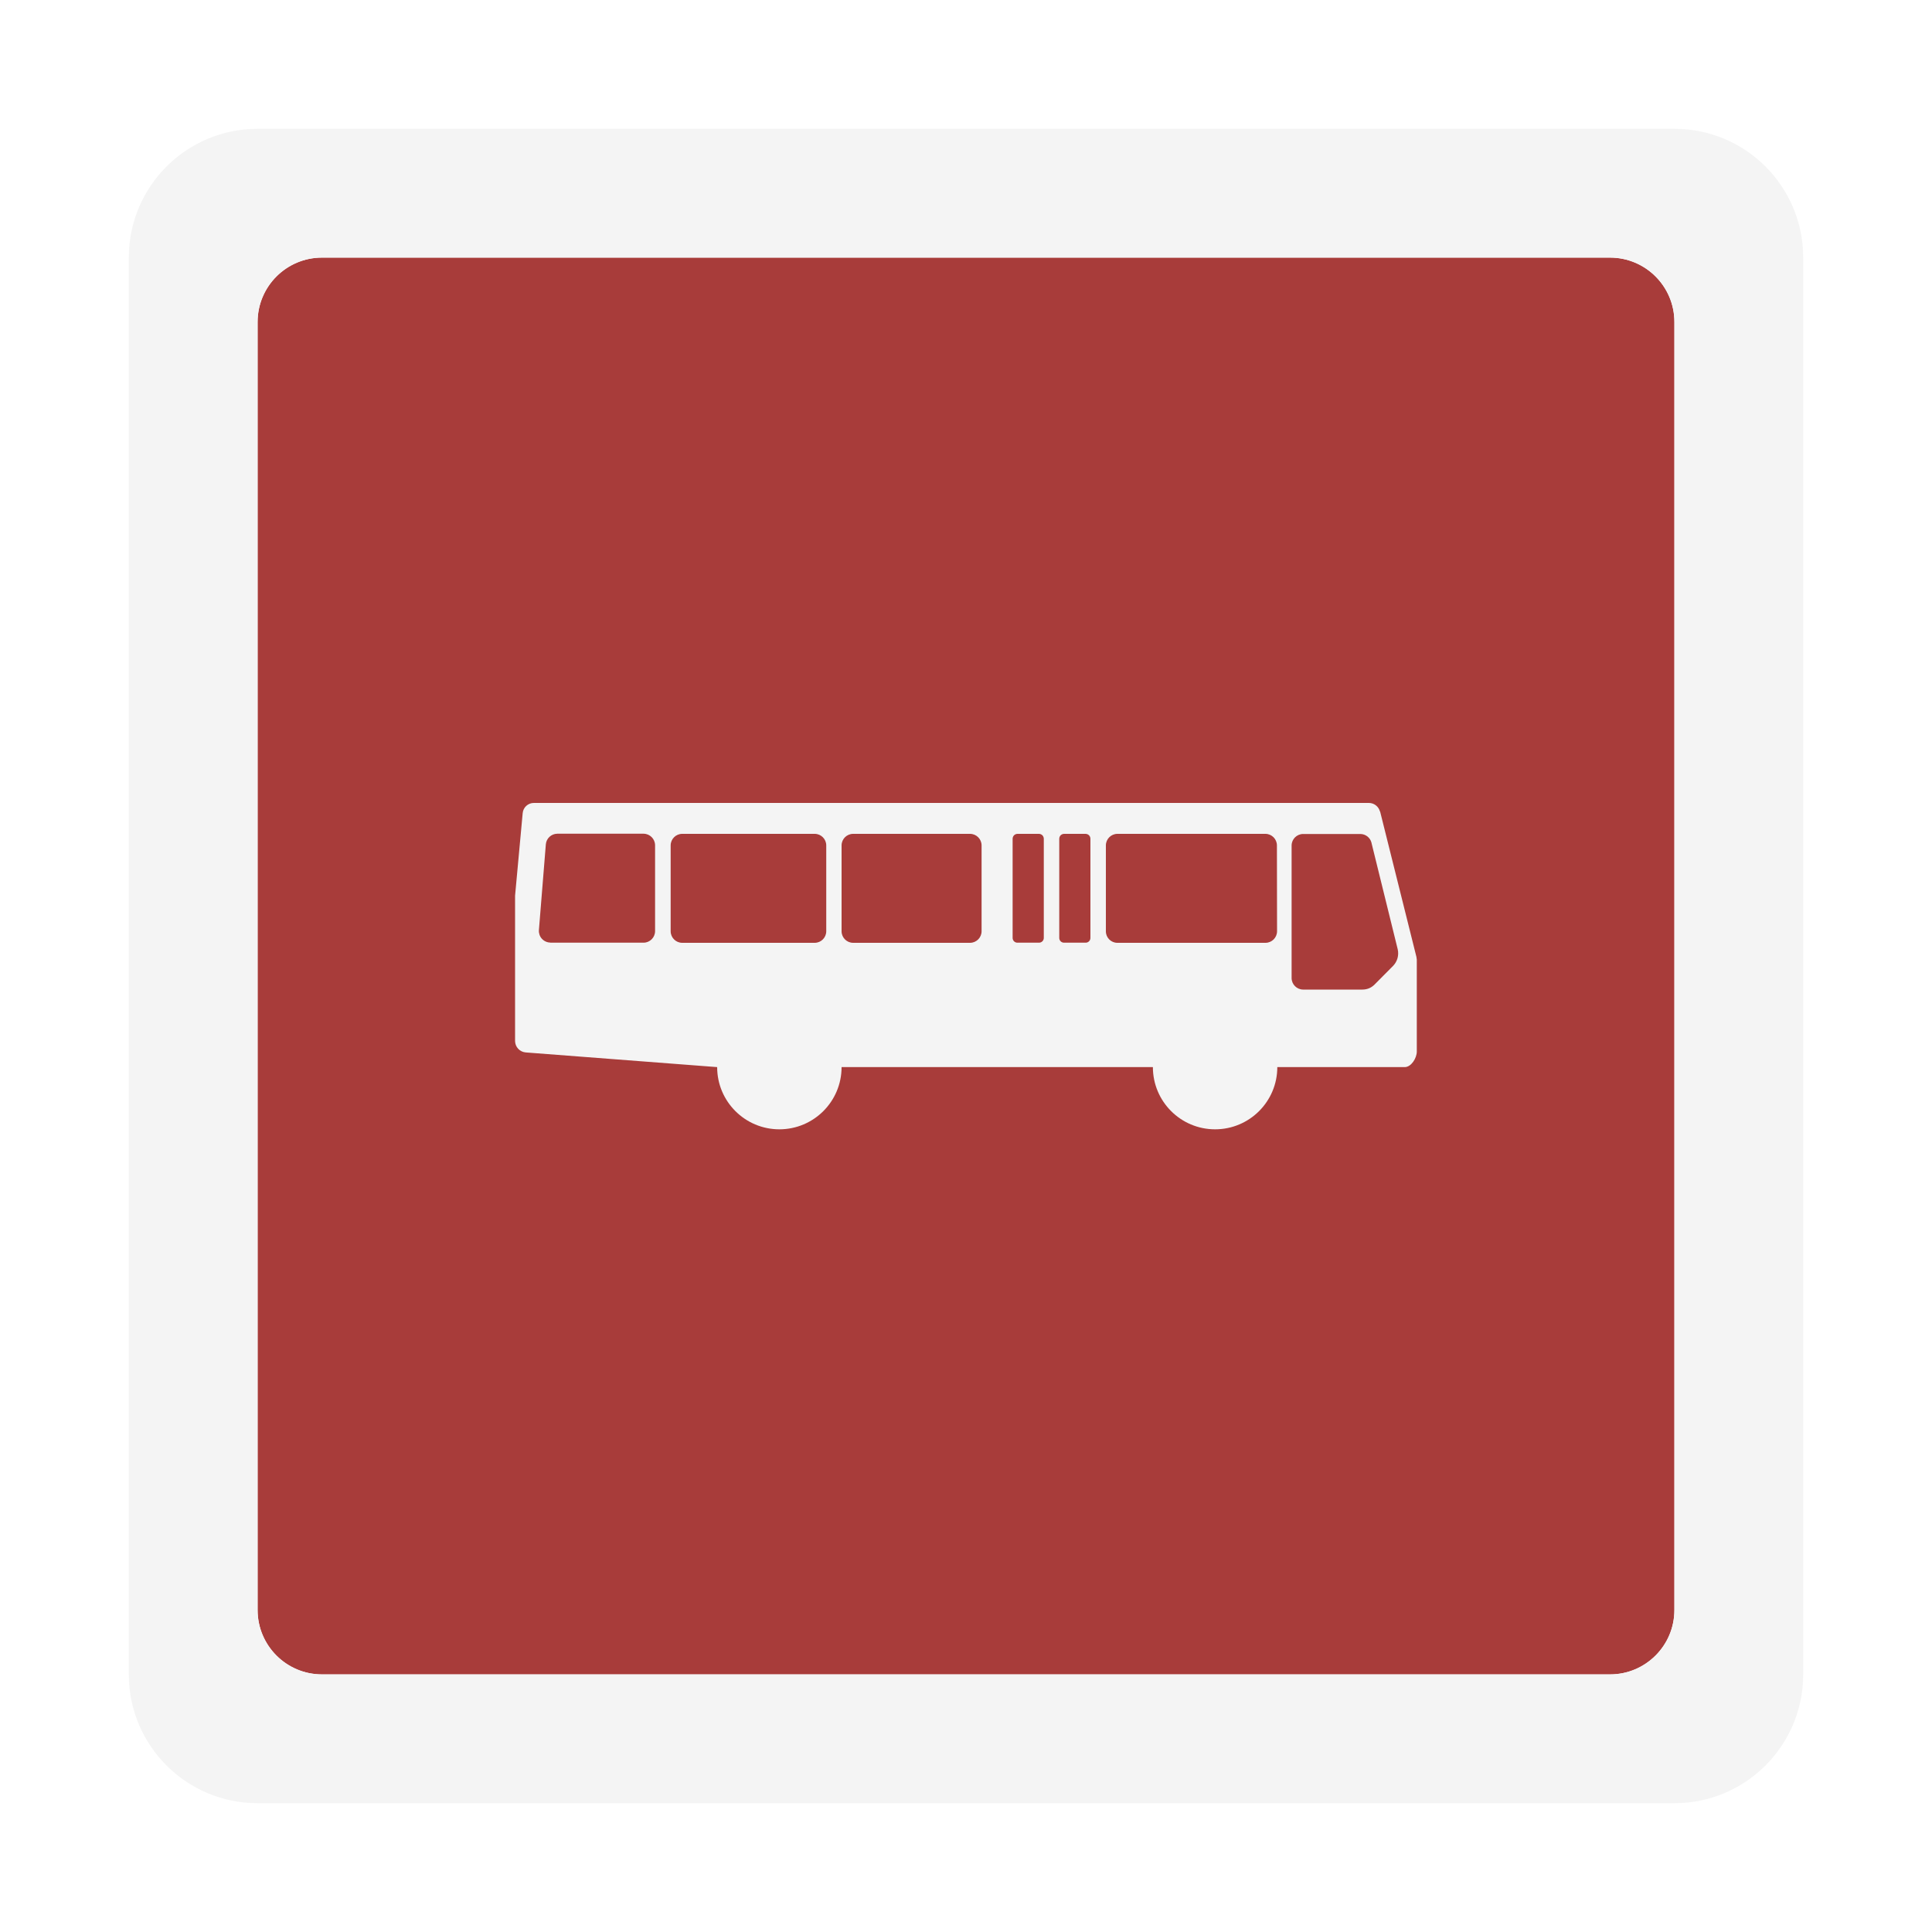
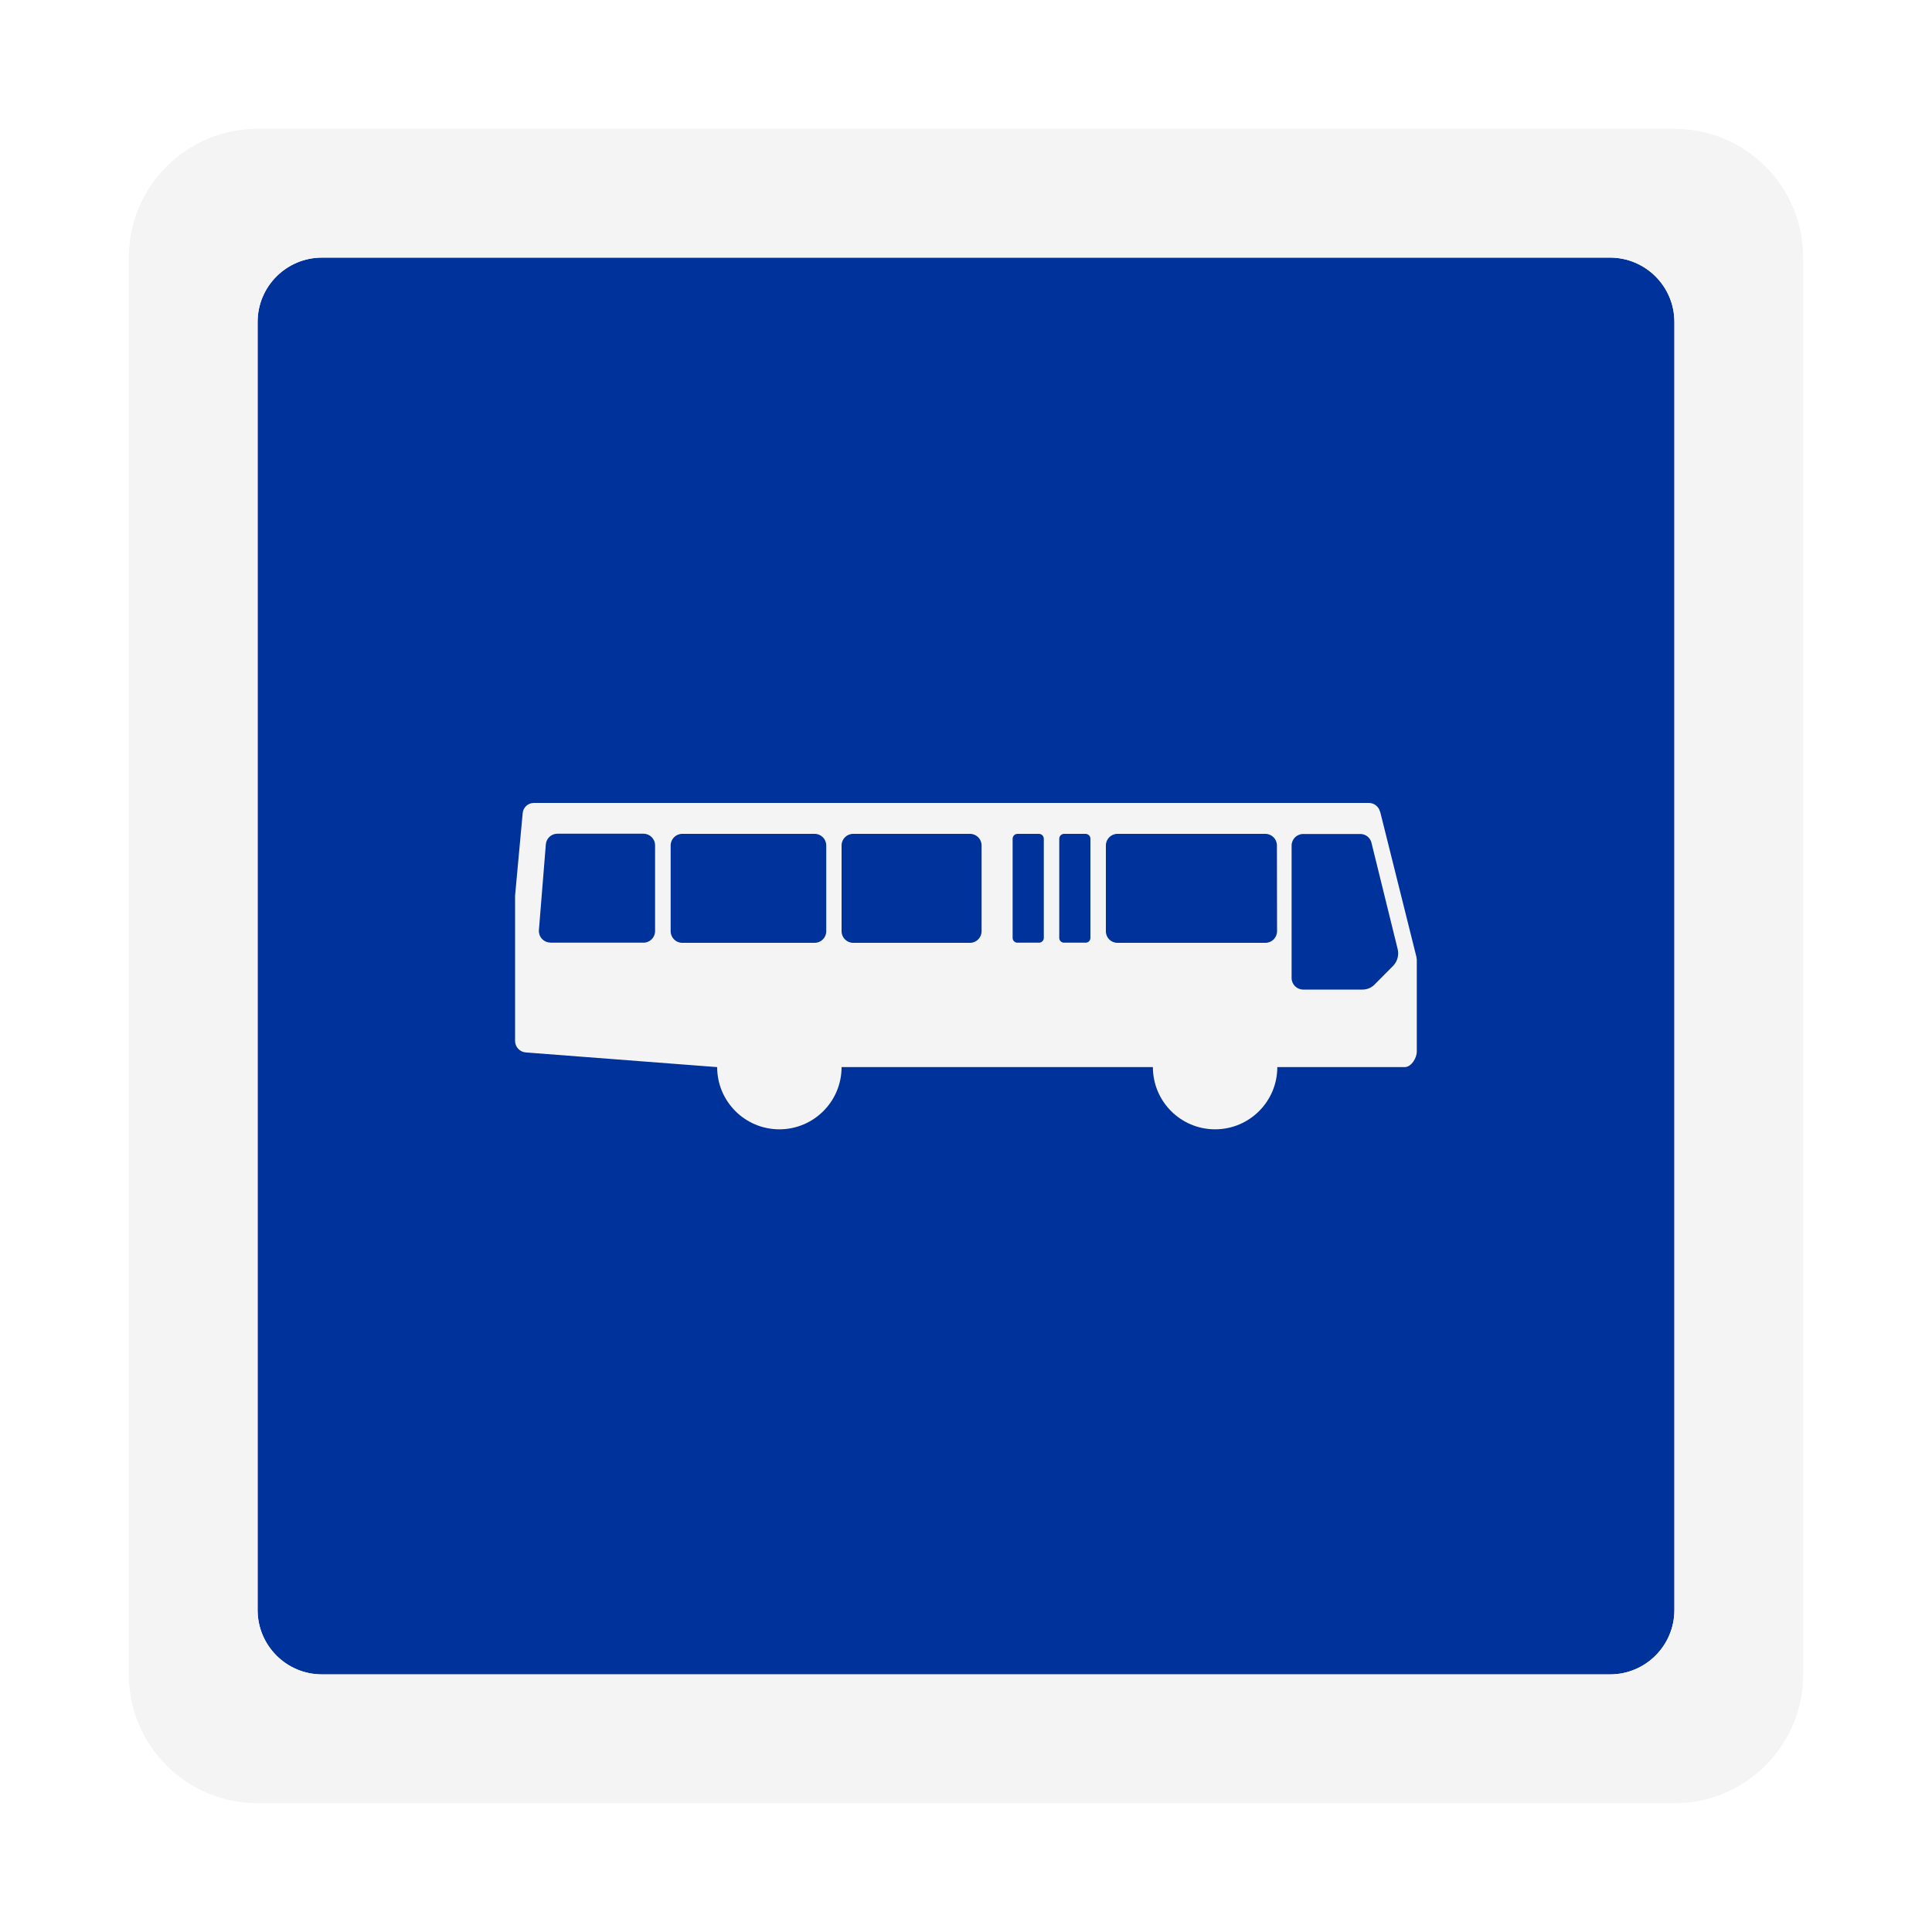
<svg xmlns="http://www.w3.org/2000/svg" xml:space="preserve" fill-rule="evenodd" stroke-linejoin="round" stroke-miterlimit="2" clip-rule="evenodd" viewBox="0 0 15 15">
-   <path fill="#a83c3a" d="M2 2.5a.5.5 0 0 1 .5-.5h10a.5.5 0 0 1 .5.5v10a.5.5 0 0 1-.5.5h-10a.5.5 0 0 1-.5-.5z" />
+   <path fill="#00329b" d="M2 2.5a.5.5 0 0 1 .5-.5h10a.5.5 0 0 1 .5.5v10a.5.5 0 0 1-.5.5h-10a.5.5 0 0 1-.5-.5z" />
  <path fill="#f4f4f4" d="M1 2a1 1 0 0 1 1-1h11a1 1 0 0 1 1 1v11a1 1 0 0 1-1 1H2a1 1 0 0 1-1-1zm1 .5v10a.5.5 0 0 0 .5.5h10a.5.5 0 0 0 .5-.5v-10a.5.5 0 0 0-.5-.5h-10a.5.5 0 0 0-.5.5m8.715 3.8.282 1.129.003.022v.713c0 .051-.043.121-.094.121h-.989a.483.483 0 1 1-.966 0H6.534a.483.483 0 1 1-.966 0l-1.487-.114a.09.09 0 0 1-.082-.088V6.954l.059-.64a.087.087 0 0 1 .088-.08h6.482c.041 0 .076.028.086.067Zm-5.508.263v.668a.09.09 0 0 0 .089.089h1.03a.09.09 0 0 0 .089-.089v-.668a.09.09 0 0 0-.089-.089h-1.03a.09.09 0 0 0-.089.089m-.935.756h.725a.09.09 0 0 0 .089-.089v-.668a.09.09 0 0 0-.089-.089h-.671a.09.09 0 0 0-.088.081l-.054.668a.09.09 0 0 0 .088.096Zm2.351-.845a.09.09 0 0 0-.089.089v.668a.09.09 0 0 0 .089.089h.909a.09.09 0 0 0 .089-.089v-.668a.09.09 0 0 0-.089-.089zm1.638.845h.168c.02 0 .037-.016.037-.037v-.771a.04.04 0 0 0-.011-.026.04.04 0 0 0-.026-.011h-.168a.04.04 0 0 0-.026.011.04.04 0 0 0-.011.026v.771c0 .02.016.037.037.037m2.387-.777a.09.09 0 0 0-.086-.067h-.445a.09.09 0 0 0-.089.089v1.03a.09.09 0 0 0 .089.089h.46q.056 0 .095-.039l.145-.146a.14.14 0 0 0 .035-.127l-.204-.828Zm-.734.021a.09.09 0 0 0-.089-.089h-1.15a.09.09 0 0 0-.089.089v.668c0 .049.04.089.089.089h1.151a.09.09 0 0 0 .089-.089zm-2.015.756h.168c.02 0 .037-.016.037-.037v-.771a.04.04 0 0 0-.011-.026.04.04 0 0 0-.026-.011h-.168a.04.04 0 0 0-.026.011.04.04 0 0 0-.011.026v.771c0 .02.016.037.037.037" />
</svg>
